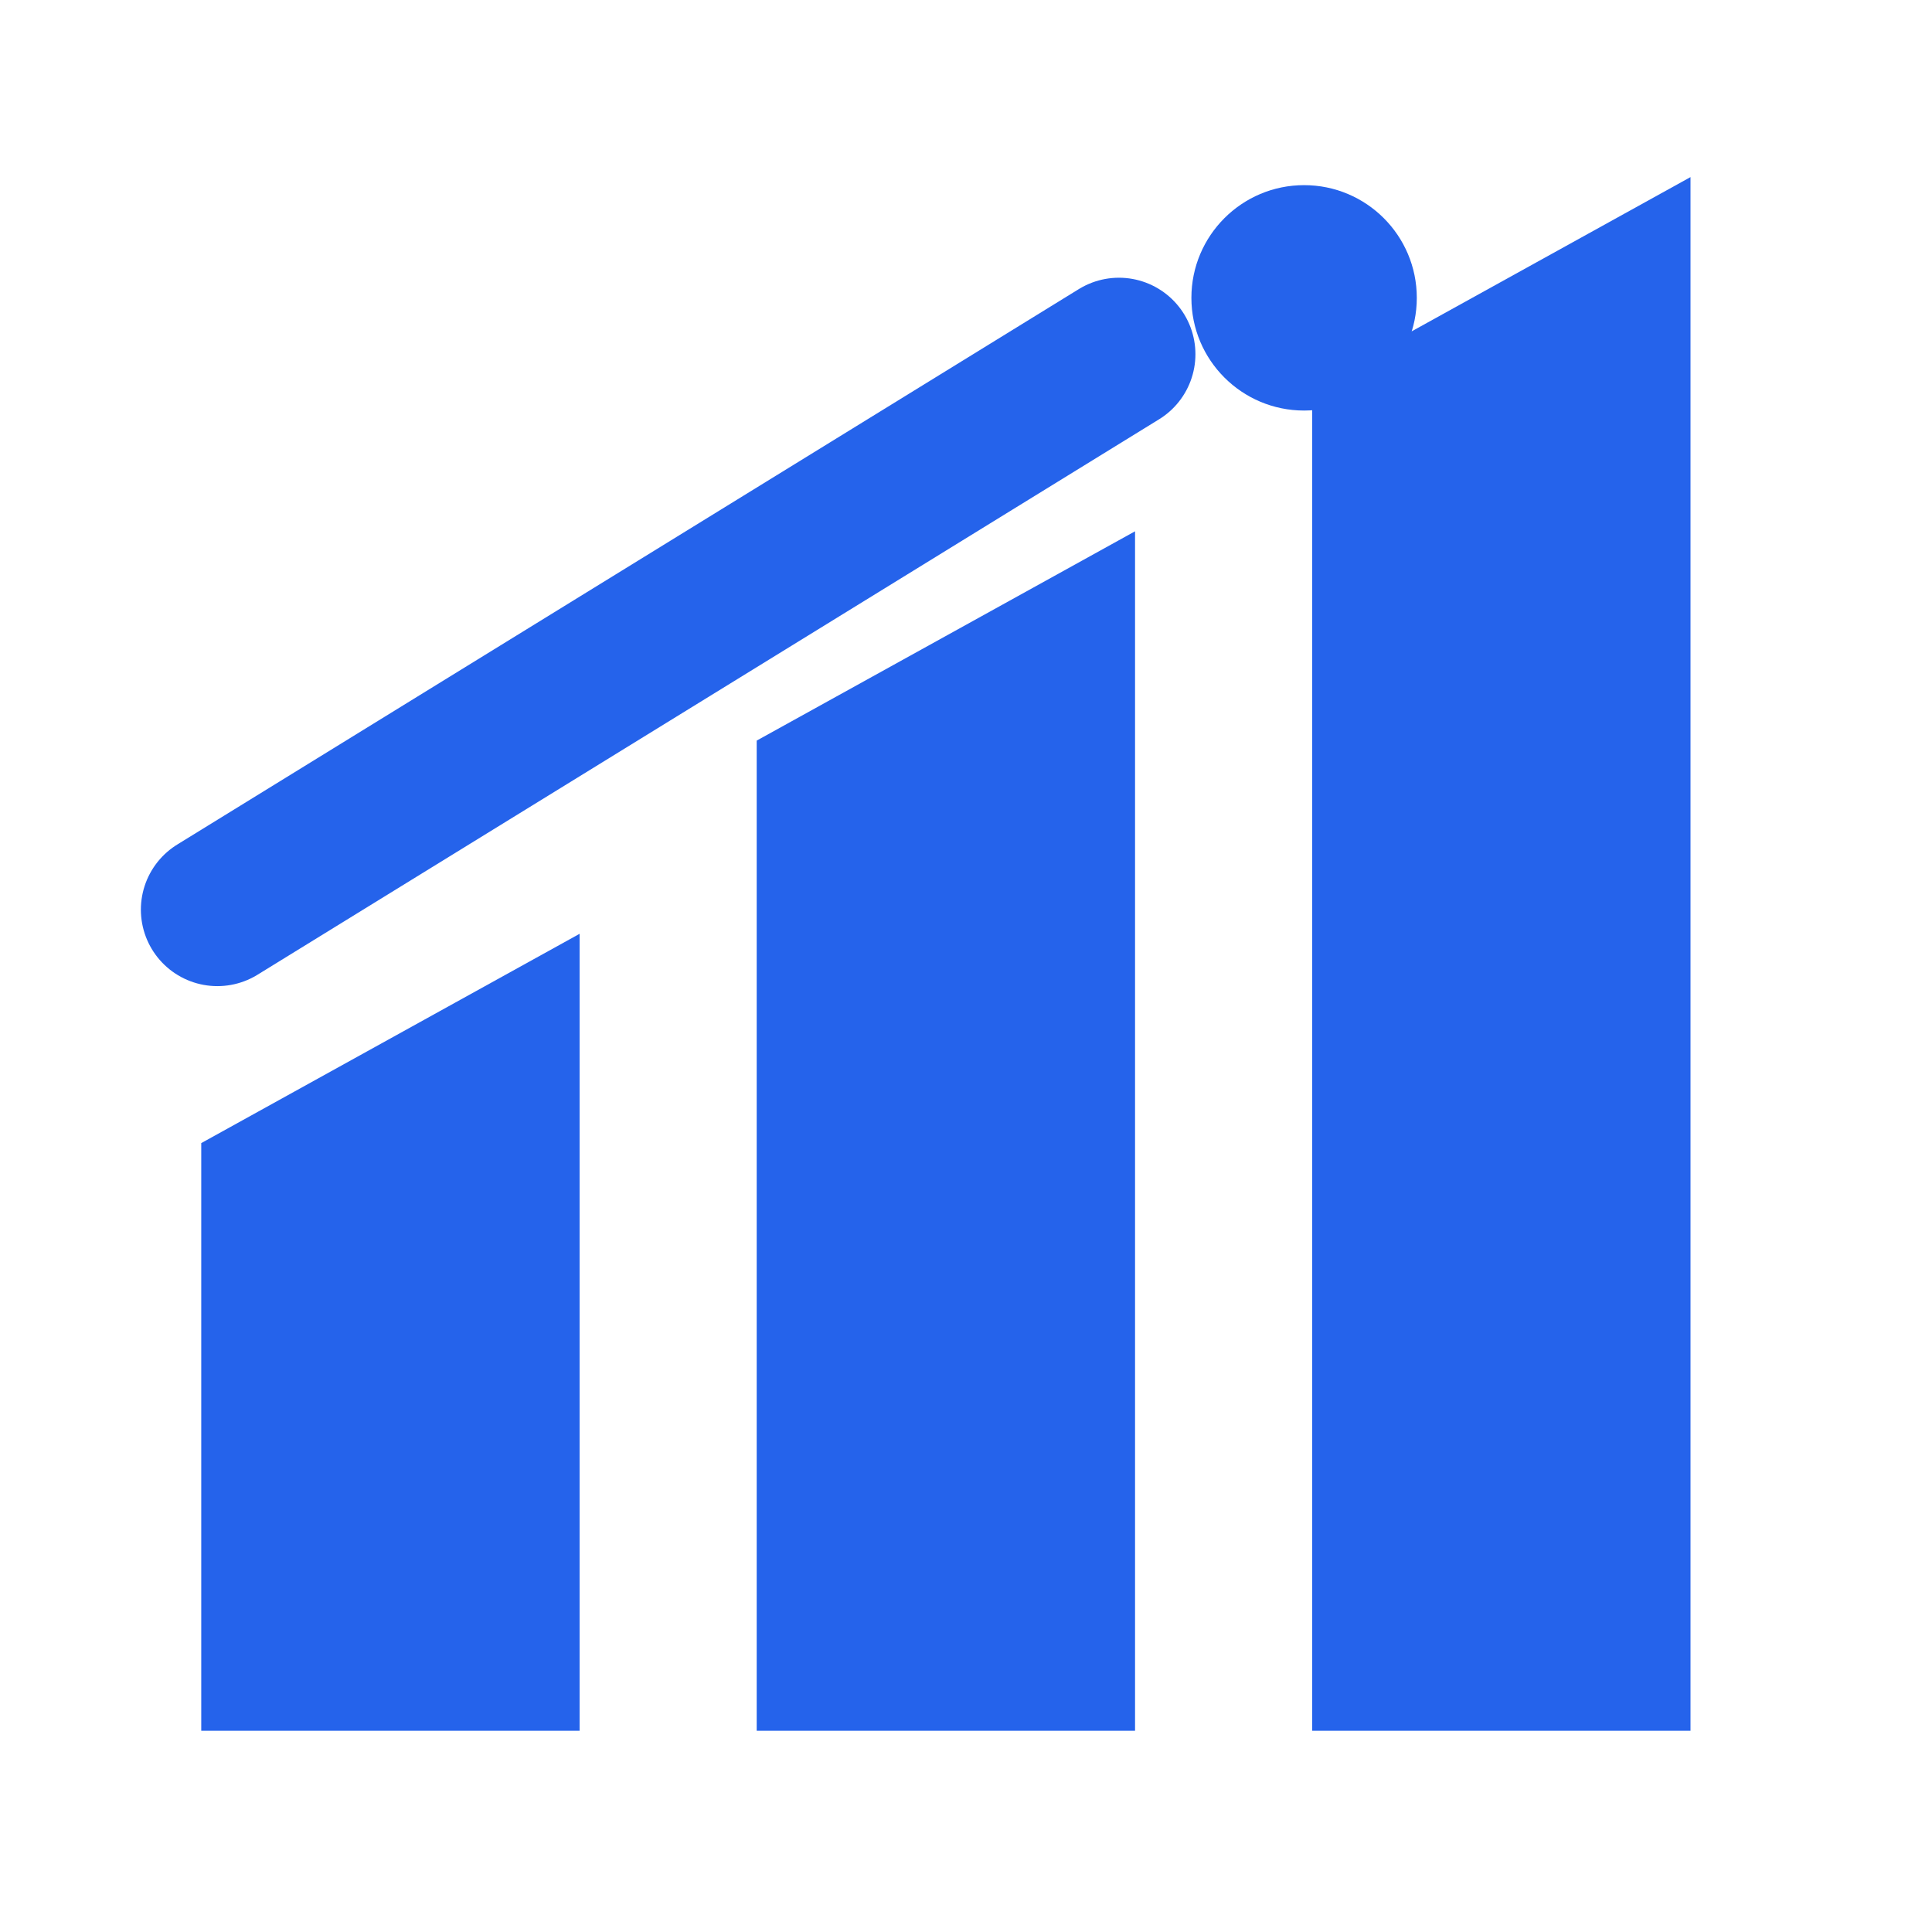
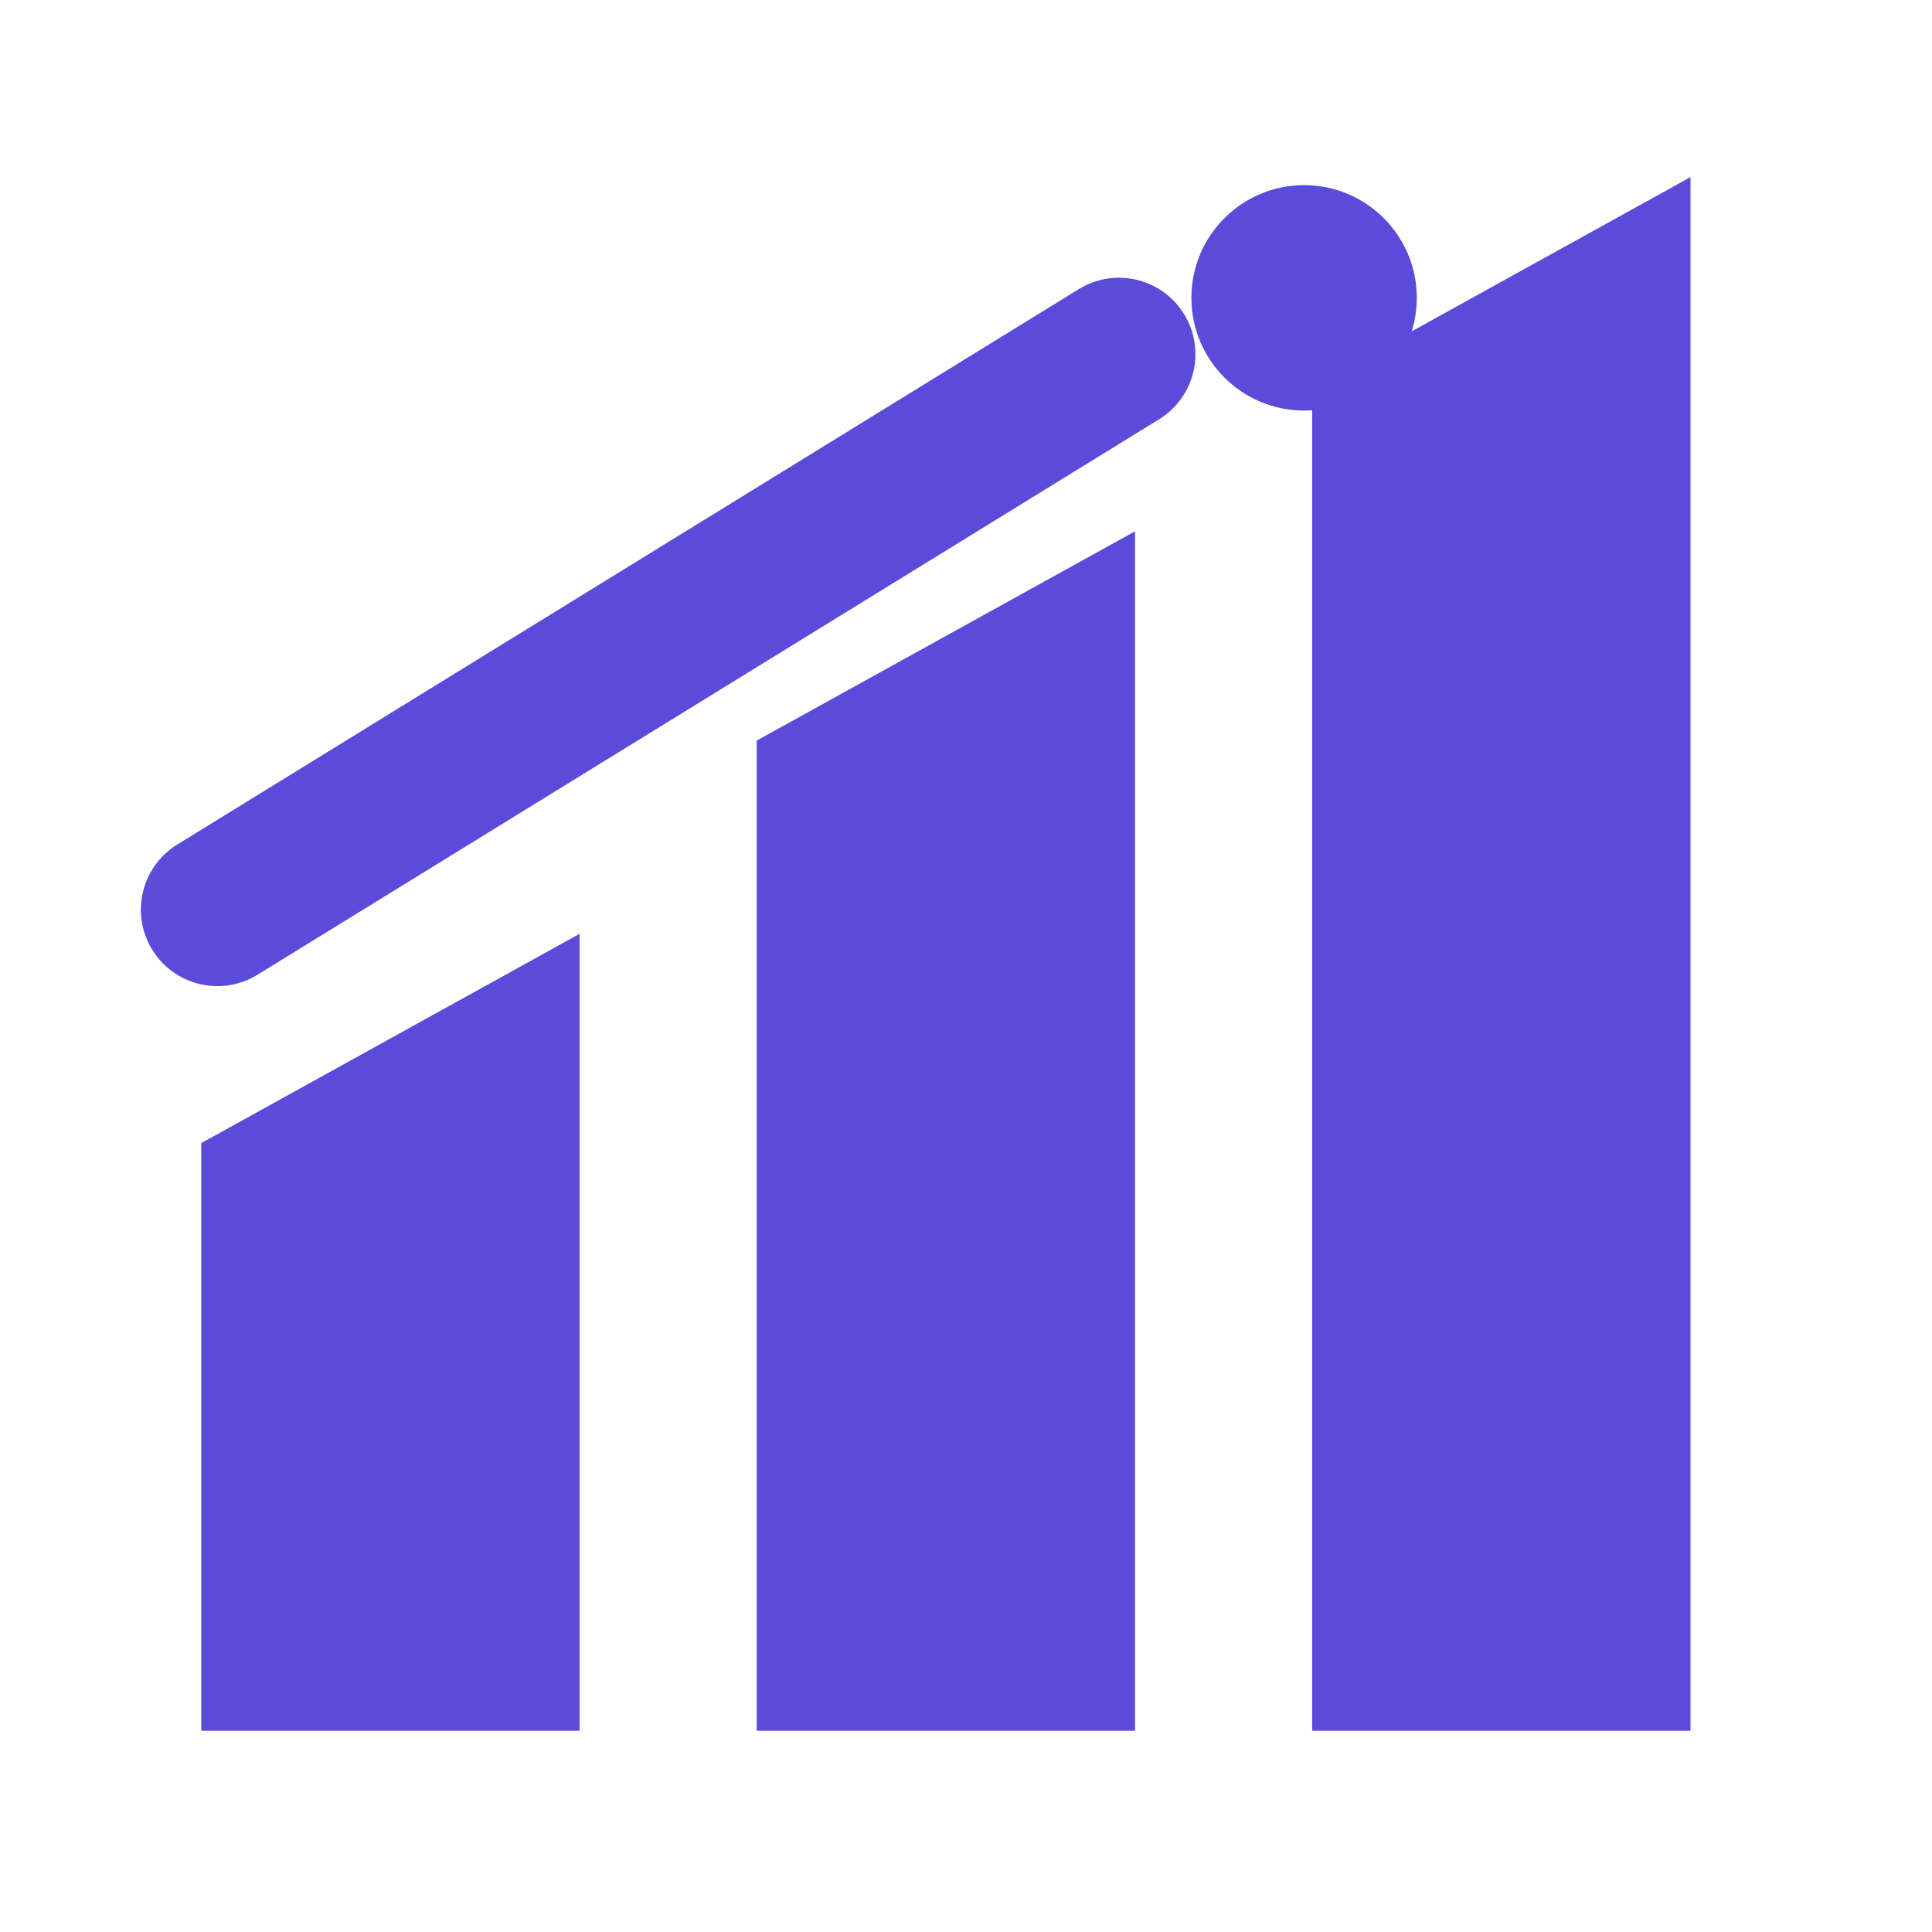
<svg xmlns="http://www.w3.org/2000/svg" viewBox="0 0 24 24">
-   <g fill="#2563eb">
+   <g fill="#5B4BDB">
    <path d="M2.5 21.5V14.2L7.2 11.6V21.5Z" />
    <path d="M9.4 21.5V9.2L14.1 6.6V21.5Z" />
    <path d="M16.3 21.5V4.8L21 2.2V21.5Z" />
  </g>
-   <path d="M2.7 11.3 13.9 4.4" fill="none" stroke="#2563eb" stroke-width="1.9" stroke-linecap="round" />
-   <circle cx="16.2" cy="3.7" r="1.4" fill="#2563eb" />
+   <path d="M2.7 11.3 13.9 4.4" fill="none" stroke="#5B4BDB" stroke-width="1.9" stroke-linecap="round" />
+   <circle cx="16.2" cy="3.7" r="1.4" fill="#5B4BDB" />
</svg>
